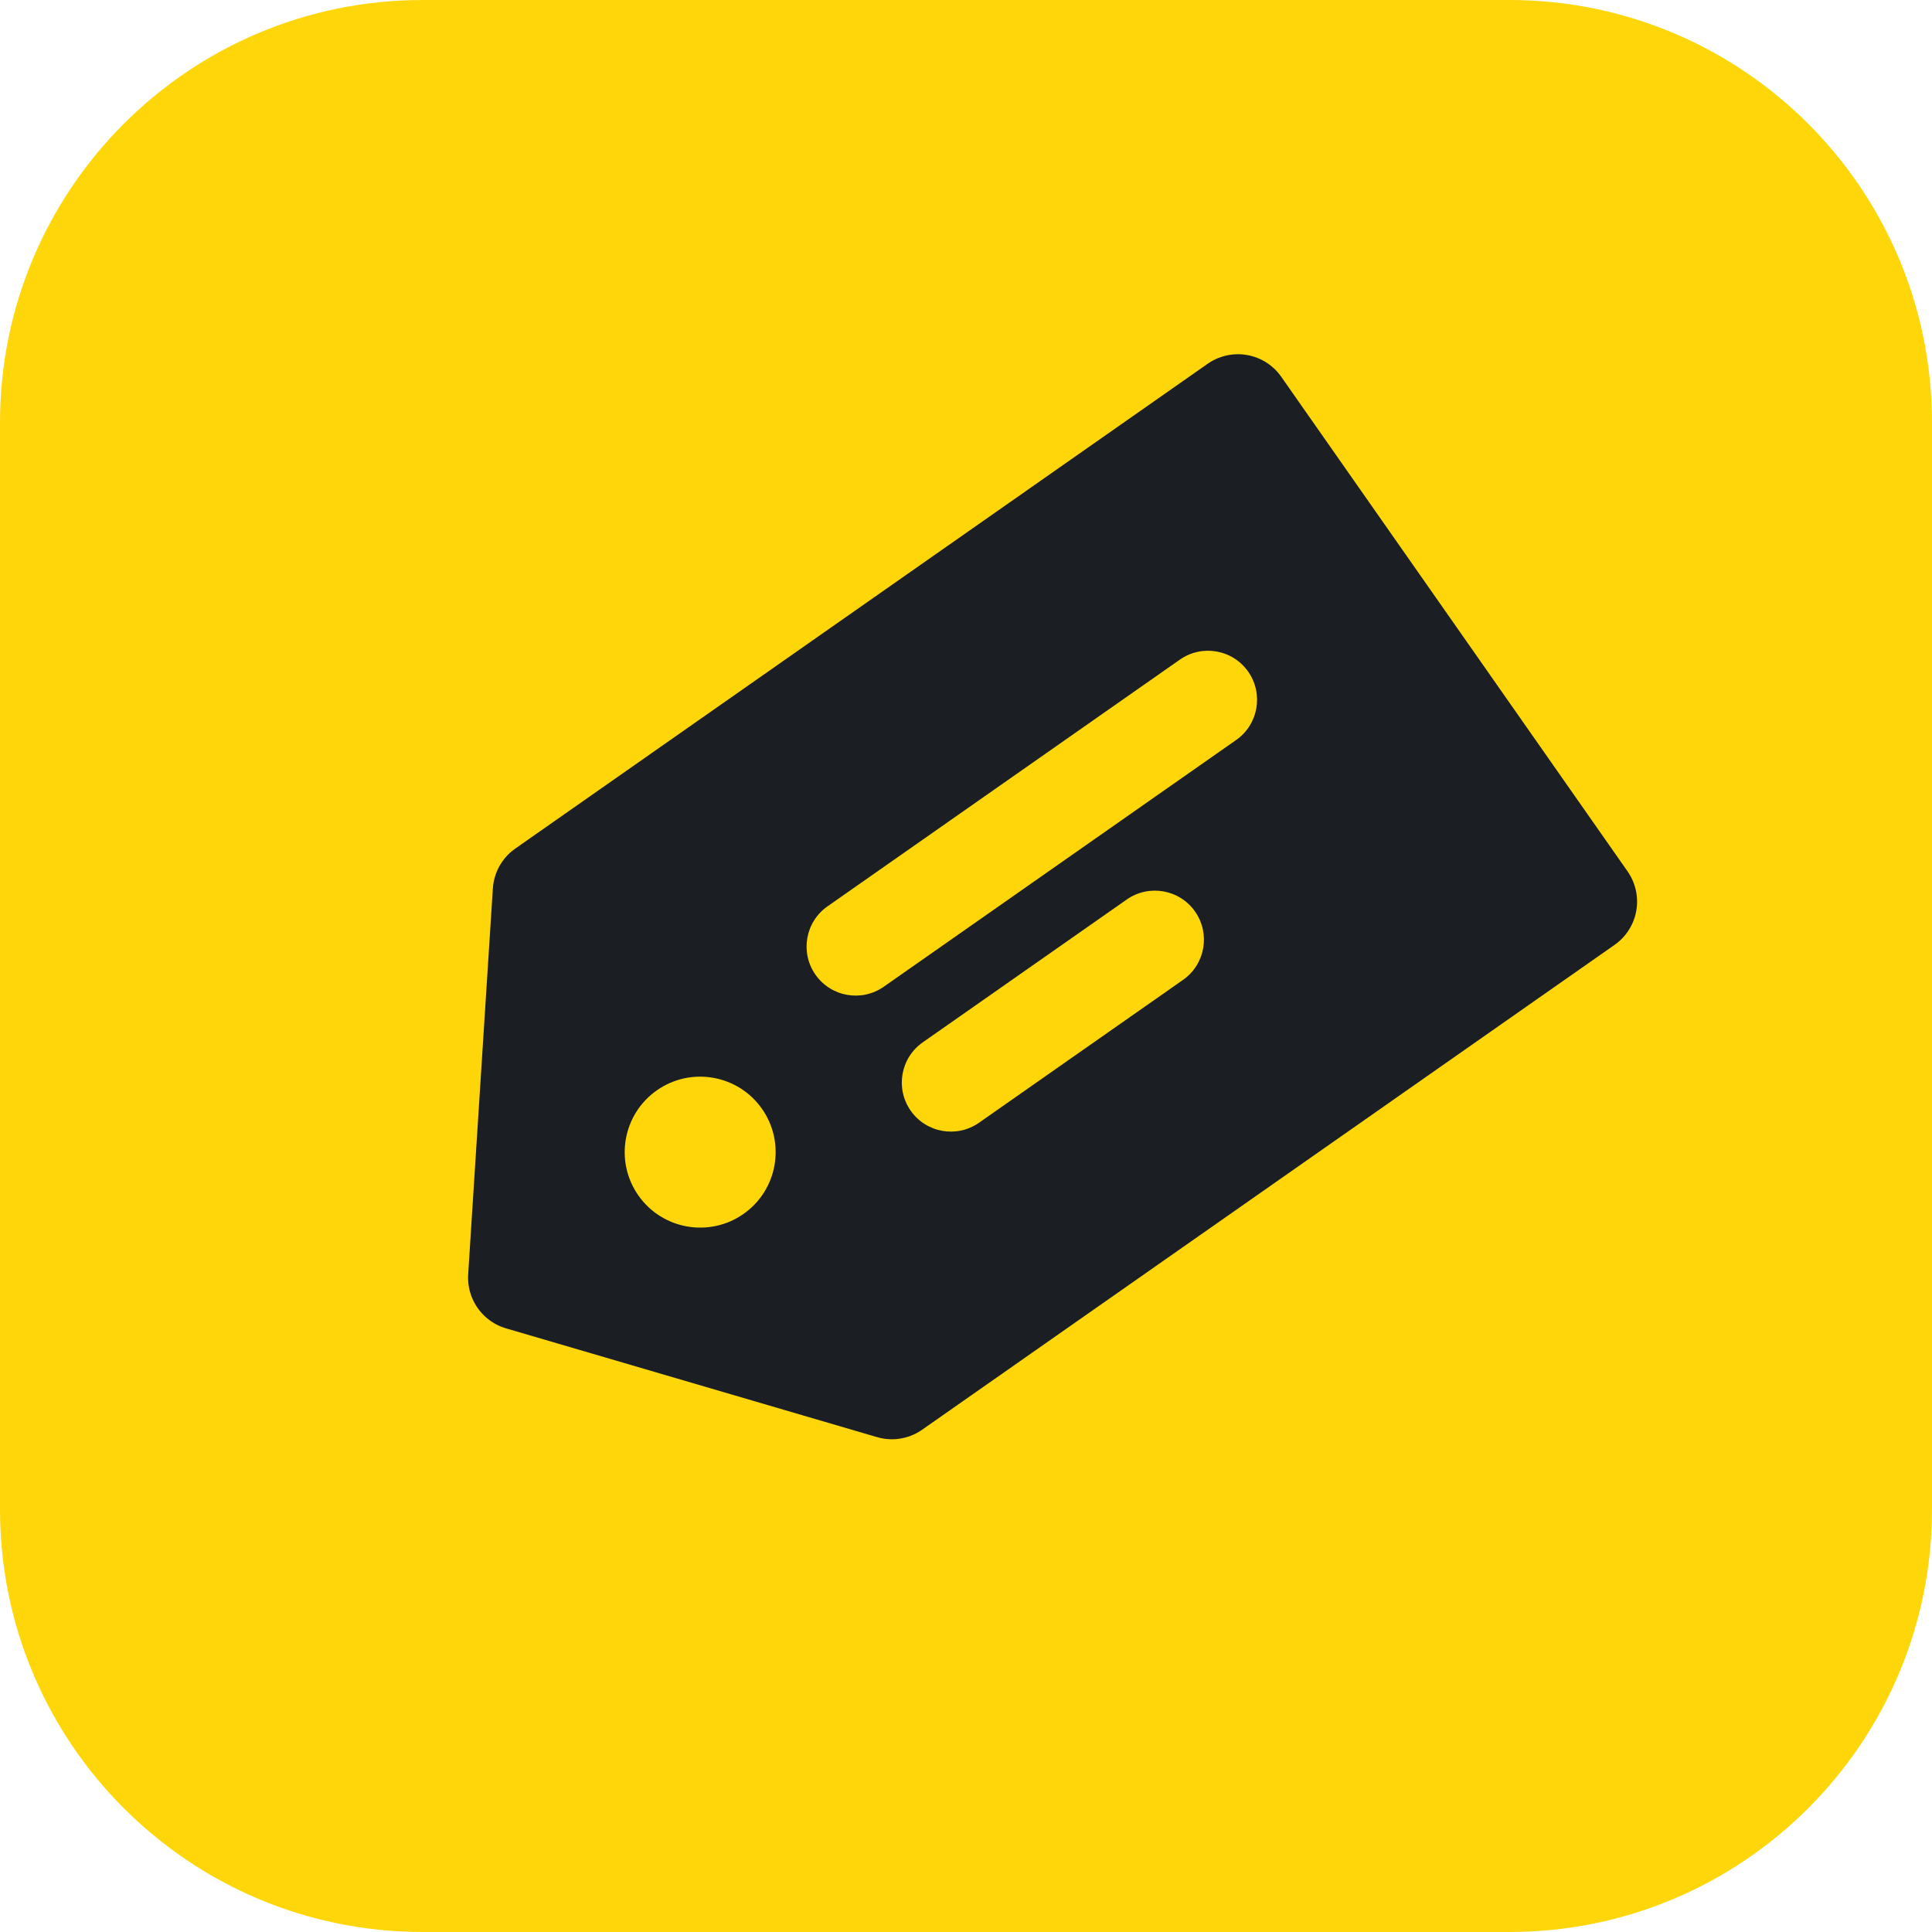
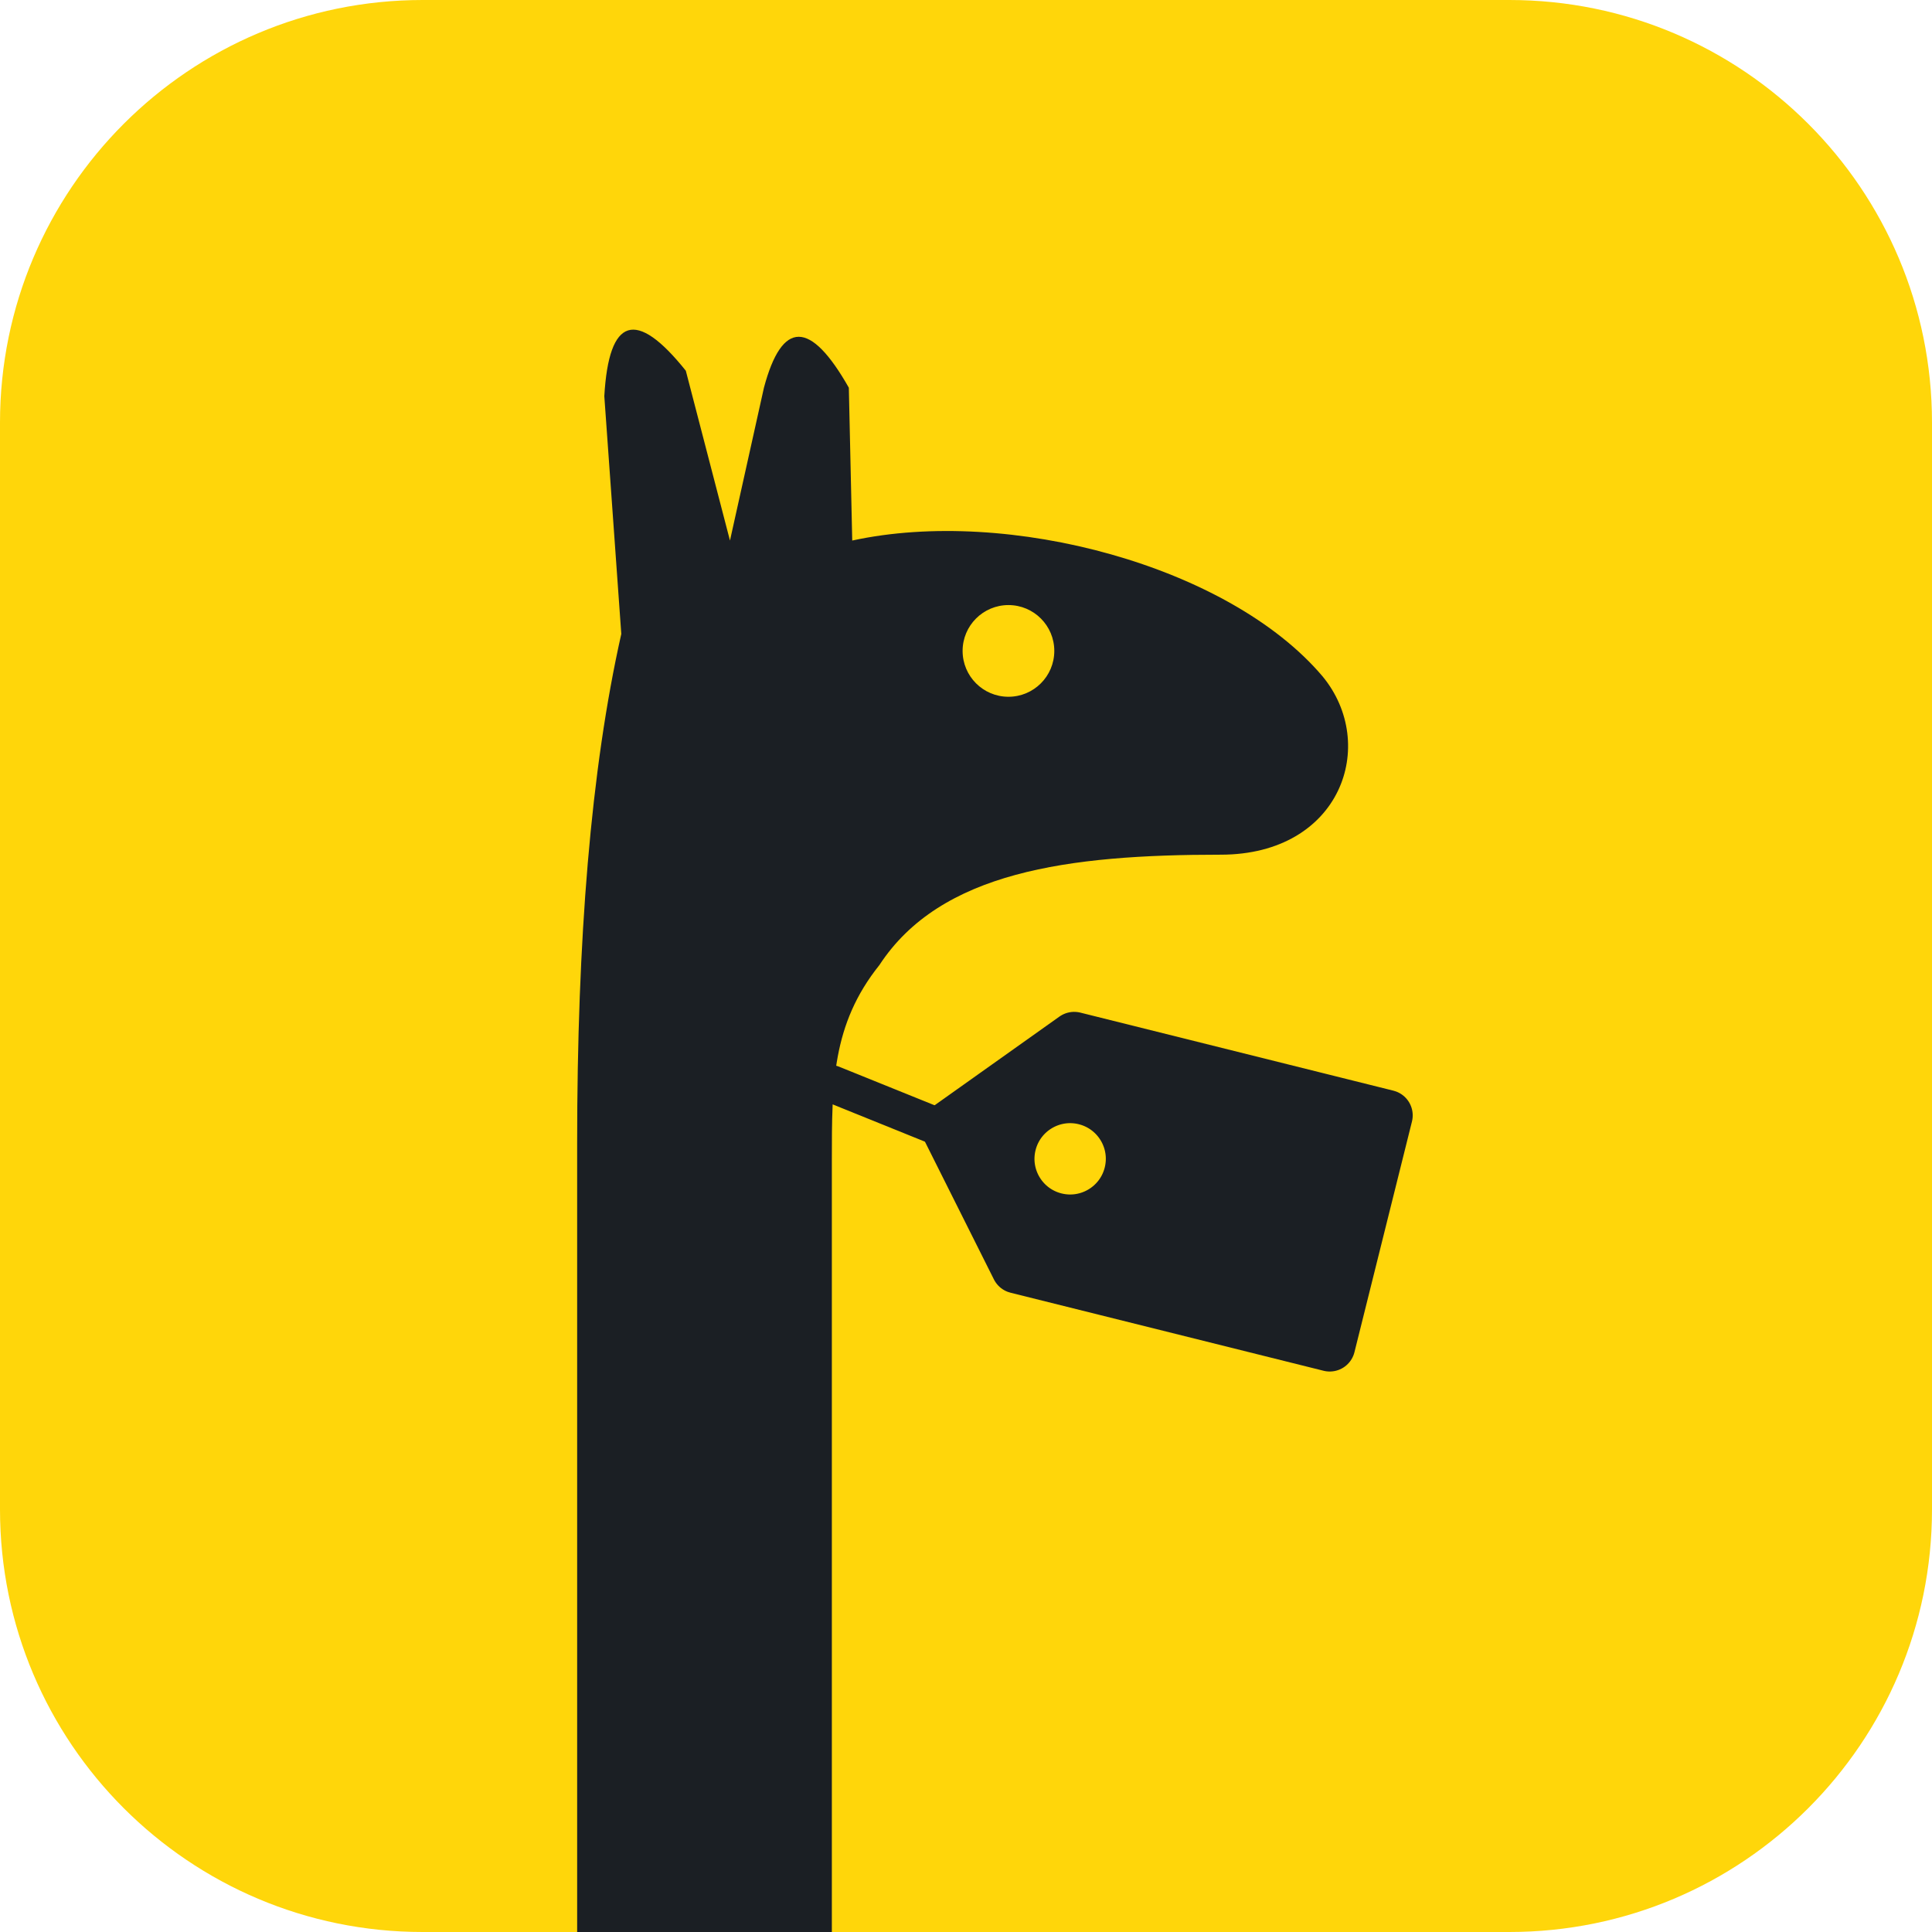
<svg xmlns="http://www.w3.org/2000/svg" viewBox="0 0 512 512">
+   <clipPath id="r">
+     <rect width="512" height="512" rx="112" />
+   </clipPath>
  <rect width="512" height="512" rx="112" fill="#ffd60a" />
-   <g transform="rotate(-35 256 256)">
-     <path d="M176 176H400V336H176L112 256Z" fill="#1b1f24" stroke="#1b1f24" stroke-width="28" stroke-linejoin="round" />
-     <circle cx="170" cy="256" r="20" fill="#ffd60a" />
-     <rect x="222" y="222" width="140" height="26" rx="13" fill="#ffd60a" />
-     <rect x="222" y="266" width="92" height="26" rx="13" fill="#ffd60a" />
+   <g clip-path="url(#r)">
+     <g transform="translate(256 222) scale(4.5) translate(-155.5 -15)">
+       <path fill="#1b1f24" fill-rule="evenodd" d="M132.6 140V33C132.6 21 133.4 11 135.2 3L134.2 -11Q134.6 -18 139 -12.5L141.6 -2.5L143.6 -11.5Q145.2 -17.5 148.6 -11.5L148.8 -2.5C158 -4.5 171 -1 176.5 5.5C179.8 9.5 177.6 16 170.5 16C161.5 16 154 17 150.4 22.5C147.6 26 147.6 29.5 147.6 34V140ZM155.3 4a2.7 2.7 0 1 0 5.4 0a2.7 2.7 0 1 0 -5.4 0Z" />
+       <path d="M147.6 29.5 157.5 33.5" stroke="#1b1f24" stroke-width="2.2" stroke-linecap="round" />
+       <path d="M160 28H179V42H160L154 35ZM157.9 35a3.6 3.6 0 1 0 7.2 0a3.6 3.6 0 1 0 -7.2 0Z" fill="#1b1f24" fill-rule="evenodd" stroke="#1b1f24" stroke-width="3" stroke-linejoin="round" transform="rotate(14 166 35)" />
+     </g>
  </g>
</svg>
